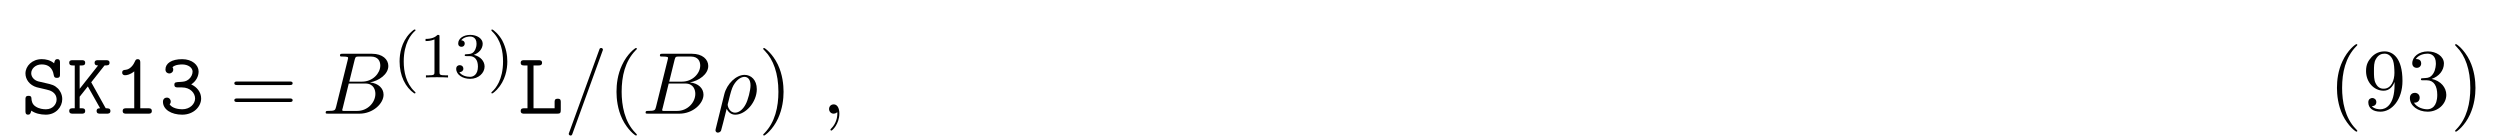
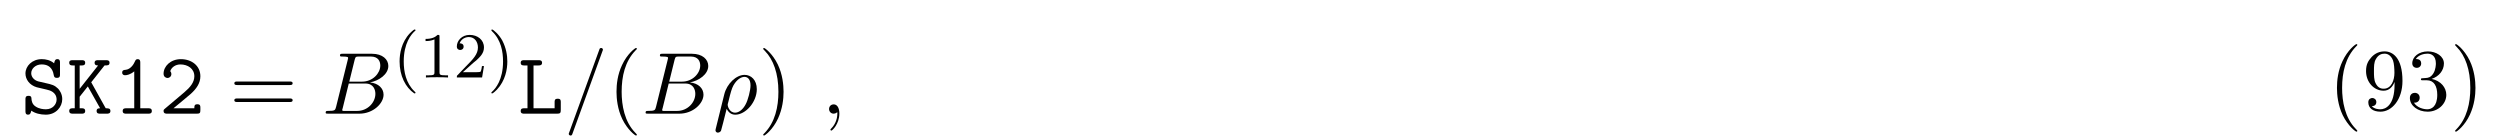
<svg xmlns="http://www.w3.org/2000/svg" xmlns:xlink="http://www.w3.org/1999/xlink" height="17pt" viewBox="0 0 311 17" width="311pt">
  <symbol id="a" overflow="visible">
    <path d="m3.234-2.984c.297.062 1.203.281 1.203 1.234 0 .562-.469 1.203-1.328 1.203-.312 0-.844-.047-1.281-.344-.453-.281-.5-.75-.516-.938 0-.188-.016-.391-.359-.391-.391 0-.391.234-.391.453v1.438c0 .172 0 .453.328.453.25 0 .312-.156.406-.5.438.328 1.109.5 1.797.5 1.266 0 2.047-.969 2.047-1.938 0-.703-.391-1.156-.516-1.297-.453-.438-.75-.516-1.594-.703l-.875-.203c-.469-.125-.875-.516-.875-1.016 0-.562.531-1.094 1.297-1.094 1.297 0 1.453 1.031 1.516 1.375.047.234.156.297.375.297.391 0 .391-.219.391-.438v-1.453c0-.172 0-.438-.328-.438-.266 0-.328.188-.406.516-.453-.391-1.031-.516-1.531-.516-1.203 0-2.031.859-2.031 1.781 0 .734.5 1.453 1.406 1.719.047.016 1.109.266 1.266.297zm0 0" />
  </symbol>
  <symbol id="b" overflow="visible">
    <path d="m3.016-3.906 1.656-2.094c.391 0 .625 0 .625-.344 0-.312-.297-.312-.453-.312h-.969c-.156 0-.438 0-.438.328s.297.328.438.328l-2.297 2.906v-2.906h.25c.156 0 .438 0 .438-.328s-.266-.328-.438-.328h-1.094c-.172 0-.453 0-.453.312 0 .344.281.344.453.344h.234v5.328h-.234c-.172 0-.453 0-.453.328 0 .344.281.344.453.344h1.094c.156 0 .438 0 .438-.328 0-.344-.266-.344-.438-.344h-.25v-1.438l1.016-1.281 1.531 2.719c-.156 0-.438 0-.438.328 0 .344.266.344.453.344h.812c.156 0 .453 0 .453-.328 0-.344-.266-.344-.578-.344-.016-.031-.062-.109-.078-.125zm0 0" />
  </symbol>
  <symbol id="c" overflow="visible">
    <path d="m3.391-6.344c0-.172 0-.438-.328-.438-.203 0-.266.125-.328.266-.406.922-.984 1.047-1.188 1.062-.172.016-.406.031-.406.344 0 .266.203.328.359.328.219 0 .656-.078 1.141-.484v4.594h-1c-.172 0-.438 0-.438.344 0 .328.281.328.438.328h2.75c.156 0 .438 0 .438-.328 0-.344-.266-.344-.438-.344h-1zm0 0" />
  </symbol>
  <symbol id="d" overflow="visible">
-     <path d="m4-3.641c.609-.391.922-1.016.922-1.609 0-.797-.797-1.531-2.047-1.531-1.312 0-2.078.516-2.078 1.281 0 .359.266.5.484.5.234 0 .484-.188.484-.484 0-.156-.062-.266-.094-.297.328-.344 1.109-.344 1.203-.344.75 0 1.297.406 1.297.891 0 .328-.172.703-.469.953-.344.281-.609.297-1.016.328-.609.031-.781.031-.781.359s.266.328.438.328h.5c1.078 0 1.641.734 1.641 1.375 0 .656-.609 1.344-1.609 1.344-.438 0-1.266-.125-1.562-.625.062-.062.141-.125.141-.344 0-.266-.203-.484-.484-.484-.25 0-.484.172-.484.516 0 .969 1.047 1.609 2.391 1.609 1.438 0 2.359-1.016 2.359-2.016 0-.781-.516-1.422-1.234-1.75zm0 0" />
+     <path d="m.734-.625c-.109.078-.172.141-.172.281 0 .344.281.344.453.344h3.703c.359 0 .422-.094.422-.453v-.281c0-.203 0-.438-.359-.438-.391 0-.391.203-.391.5h-2.594c.641-.547 1.688-1.375 2.156-1.797.688-.625 1.188-1.312 1.188-2.188 0-1.312-1.094-2.125-2.422-2.125-1.297 0-2.156.891-2.156 1.812 0 .406.312.531.5.531.219 0 .469-.188.469-.484 0-.141-.047-.281-.141-.359.156-.5.672-.844 1.266-.844.906 0 1.734.516 1.734 1.469 0 .766-.531 1.391-1.25 2zm0 0" />
  </symbol>
  <symbol id="e" overflow="visible">
    <path d="m1.938-6h.609c.156 0 .453 0 .453-.328s-.281-.328-.453-.328h-1.766c-.172 0-.438 0-.438.328s.281.328.438.328h.406v5.328h-.406c-.172 0-.438 0-.438.344 0 .328.281.328.438.328h4.109c.359 0 .438-.094.438-.453v-.969c0-.219 0-.438-.375-.438-.391 0-.391.219-.391.438v.75h-2.625zm0 0" />
  </symbol>
  <symbol id="f" overflow="visible">
    <path d="m7.5-3.562c.156 0 .359 0 .359-.219s-.203-.219-.359-.219h-6.531c-.156 0-.359 0-.359.219s.203.219.375.219zm0 2.109c.156 0 .359 0 .359-.219s-.203-.219-.359-.219h-6.516c-.172 0-.375 0-.375.219s.203.219.359.219zm0 0" />
  </symbol>
  <symbol id="g" overflow="visible">
    <path d="m3.609 2.625c0-.047 0-.062-.188-.25-1.359-1.375-1.703-3.438-1.703-5.094 0-1.906.406-3.797 1.75-5.172.141-.125.141-.141.141-.188 0-.062-.047-.094-.109-.094-.109 0-1.094.734-1.734 2.125-.562 1.188-.688 2.406-.688 3.328 0 .844.125 2.156.719 3.391.656 1.344 1.594 2.047 1.703 2.047.062 0 .109-.031.109-.094zm0 0" />
  </symbol>
  <symbol id="h" overflow="visible">
    <path d="m3.156-2.719c0-.859-.125-2.172-.719-3.406-.656-1.344-1.594-2.047-1.703-2.047-.062 0-.109.031-.109.094 0 .047 0 .062.203.266 1.062 1.078 1.688 2.812 1.688 5.094 0 1.859-.406 3.781-1.75 5.156-.141.125-.141.141-.141.188 0 .062.047.094.109.094.109 0 1.094-.734 1.734-2.125.547-1.188.688-2.406.688-3.312zm0 0" />
  </symbol>
  <symbol id="i" overflow="visible">
    <path d="m4-3.469v.344c0 2.562-1.125 3.062-1.766 3.062-.188 0-.766-.031-1.062-.391.469 0 .562-.328.562-.5 0-.344-.266-.516-.5-.516-.172 0-.5.109-.5.531 0 .734.578 1.172 1.516 1.172 1.406 0 2.734-1.484 2.734-3.828 0-2.922-1.25-3.672-2.219-3.672-.609 0-1.141.203-1.609.688-.453.5-.703.953-.703 1.766 0 1.359.969 2.438 2.188 2.438.656 0 1.109-.453 1.359-1.094zm-1.344.844c-.188 0-.688 0-1.016-.688-.203-.406-.203-.953-.203-1.484 0-.594 0-1.109.234-1.5.297-.547.703-.688 1.094-.688.5 0 .859.359 1.047.859.125.344.172 1.031.172 1.531 0 .906-.375 1.969-1.328 1.969zm0 0" />
  </symbol>
  <symbol id="j" overflow="visible">
    <path d="m3.156-3.844c.906-.297 1.531-1.047 1.531-1.922 0-.891-.953-1.5-2-1.5-1.109 0-1.938.656-1.938 1.484 0 .359.25.562.562.562.328 0 .547-.234.547-.547 0-.547-.5-.547-.672-.547.344-.531 1.062-.672 1.453-.672.453 0 1.047.234 1.047 1.219 0 .125-.016.766-.312 1.234-.328.531-.688.562-.969.578-.078 0-.344.031-.422.031-.094 0-.156.016-.156.125 0 .125.062.125.25.125h.484c.891 0 1.297.734 1.297 1.812 0 1.484-.75 1.797-1.234 1.797-.469 0-1.281-.188-1.672-.828.391.047.719-.188.719-.609 0-.391-.281-.609-.609-.609-.25 0-.609.156-.609.641 0 .984 1.016 1.703 2.203 1.703 1.328 0 2.328-.984 2.328-2.094 0-.906-.688-1.75-1.828-1.984zm0 0" />
  </symbol>
  <symbol id="k" overflow="visible">
    <path d="m1.75-.844c-.109.422-.141.5-1 .5-.188 0-.297 0-.297.219 0 .125.109.125.297.125h3.891c1.734 0 3.016-1.281 3.016-2.359 0-.781-.625-1.422-1.688-1.531 1.125-.203 2.281-1.016 2.281-2.047 0-.812-.719-1.516-2.031-1.516h-3.672c-.203 0-.312 0-.312.219 0 .125.094.125.312.125.016 0 .219 0 .406.016.203.031.297.031.297.172 0 .047-.016.078-.047.219zm1.641-3.141.672-2.719c.109-.375.125-.406.594-.406h1.406c.969 0 1.188.641 1.188 1.125 0 .953-.938 2-2.266 2zm-.484 3.641c-.156 0-.188 0-.25 0-.109-.016-.141-.031-.141-.109 0-.031 0-.062.062-.25l.75-3.047h2.062c1.047 0 1.25.812 1.25 1.281 0 1.078-.969 2.125-2.25 2.125zm0 0" />
  </symbol>
  <symbol id="l" overflow="visible">
    <path d="m4.781-7.766c.062-.141.062-.188.062-.203 0-.109-.094-.203-.219-.203-.078 0-.156.031-.188.094l-3.781 10.391c-.062.141-.062.188-.062.203 0 .109.109.203.219.203.141 0 .188-.062.25-.25zm0 0" />
  </symbol>
  <symbol id="m" overflow="visible">
    <path d="m.359 1.891c-.031.125-.031.156-.031.172 0 .156.125.297.297.297.234 0 .375-.203.391-.234.047-.094.406-1.562.703-2.734.219.438.562.734 1.078.734 1.266 0 2.672-1.547 2.672-3.172 0-1.156-.719-1.781-1.516-1.781-1.047 0-2.203 1.094-2.531 2.422zm2.422-2.016c-.766 0-.938-.875-.938-.969 0-.047.047-.266.094-.406.297-1.219.406-1.609.641-2.047.469-.797 1.016-1.031 1.359-1.031.406 0 .75.312.75 1.062 0 .609-.312 1.828-.609 2.359-.359.688-.875 1.031-1.297 1.031zm0 0" />
  </symbol>
  <symbol id="n" overflow="visible">
    <path d="m2.219-.016c0-.719-.281-1.141-.703-1.141-.359 0-.578.266-.578.578 0 .297.219.578.578.578.125 0 .266-.047.375-.141.047-.016.047-.031.062-.031s.016.016.016.156c0 .812-.375 1.469-.734 1.828-.125.125-.125.141-.125.172 0 .078.062.125.109.125.125 0 1-.844 1-2.125zm0 0" />
  </symbol>
  <symbol id="o" overflow="visible">
    <path d="m2.656 1.984c.062 0 .156 0 .156-.094 0-.031 0-.031-.109-.141-1.094-1.031-1.359-2.5-1.359-3.734 0-2.297.938-3.375 1.344-3.75.125-.094.125-.109.125-.141 0-.047-.031-.094-.109-.094-.125 0-.531.406-.594.469-1.062 1.125-1.281 2.547-1.281 3.516 0 1.781.734 3.219 1.828 3.969zm0 0" />
  </symbol>
  <symbol id="p" overflow="visible">
    <path d="m2.5-5.078c0-.219-.016-.219-.234-.219-.328.312-.75.5-1.5.5v.266c.219 0 .641 0 1.109-.203v4.078c0 .297-.031.391-.781.391h-.281v.266c.328-.031 1.016-.031 1.375-.031s1.047 0 1.375.031v-.266h-.281c-.75 0-.781-.094-.781-.391zm0 0" />
  </symbol>
  <symbol id="q" overflow="visible">
-     <path d="m2.016-2.656c.625 0 1.031.453 1.031 1.297 0 1-.562 1.281-.984 1.281-.438 0-1.047-.156-1.328-.578.297 0 .5-.188.5-.438 0-.266-.188-.438-.453-.438-.203 0-.438.125-.438.453 0 .75.812 1.25 1.734 1.25 1.047 0 1.797-.734 1.797-1.531 0-.672-.531-1.266-1.344-1.453.625-.219 1.109-.75 1.109-1.391s-.719-1.094-1.547-1.094c-.859 0-1.5.453-1.5 1.062 0 .297.188.422.406.422.25 0 .406-.172.406-.406 0-.297-.266-.406-.438-.406.344-.438.953-.469 1.094-.469.203 0 .812.062.812.891 0 .547-.234.891-.344 1.016-.234.25-.422.266-.906.297-.156 0-.219.016-.219.125s.078.109.219.109zm0 0" />
+     <path d="m2.25-1.625c.125-.125.453-.391.594-.5.484-.453.953-.891.953-1.609 0-.953-.797-1.562-1.781-1.562-.969 0-1.594.719-1.594 1.438 0 .391.312.438.422.438.172 0 .422-.109.422-.422 0-.406-.406-.406-.5-.406.234-.594.766-.781 1.156-.781.734 0 1.125.625 1.125 1.297 0 .828-.578 1.438-1.531 2.391l-1 1.047c-.094.078-.094.094-.094.297h3.141l.234-1.422h-.25c-.016.156-.078.547-.172.703-.047.062-.656.062-.781.062h-1.422zm0 0" />
  </symbol>
  <symbol id="r" overflow="visible">
    <path d="m2.469-1.984c0-.766-.141-1.672-.625-2.609-.391-.734-1.125-1.375-1.266-1.375-.078 0-.094.047-.094.094 0 .031 0 .047.094.141 1.109 1.062 1.359 2.516 1.359 3.75 0 2.281-.938 3.359-1.344 3.734-.109.094-.109.109-.109.141 0 .047.016.094.094.094.125 0 .531-.406.594-.469 1.062-1.125 1.297-2.547 1.297-3.5zm0 0" />
  </symbol>
  <g>
    <use x="2.604" xlink:href="#a" y="14.141" />
    <use x="8.331" xlink:href="#b" y="14.141" />
    <use x="14.059" xlink:href="#c" y="14.141" />
    <use x="19.786" xlink:href="#d" y="14.141" />
  </g>
  <use x="28.543" xlink:href="#f" y="14.141" />
  <use x="40.058" xlink:href="#k" y="14.141" />
  <g>
    <use x="48.88" xlink:href="#o" y="9.637" />
    <use x="52.173" xlink:href="#p" y="9.637" />
    <use x="56.408" xlink:href="#q" y="9.637" />
    <use x="60.642" xlink:href="#r" y="9.637" />
  </g>
  <use x="64.433" xlink:href="#e" y="14.141" />
  <use x="70.16" xlink:href="#l" y="14.141" />
  <use x="75.615" xlink:href="#g" y="14.141" />
  <use x="79.857" xlink:href="#k" y="14.141" />
  <use x="88.677" xlink:href="#m" y="14.141" />
  <use x="94.319" xlink:href="#h" y="14.141" />
  <use x="102.198" xlink:href="#n" y="14.141" />
  <g>
    <use x="289.64" xlink:href="#g" y="13.66" />
    <use x="293.883" xlink:href="#i" y="13.66" />
    <use x="299.337" xlink:href="#j" y="13.66" />
    <use x="304.792" xlink:href="#h" y="13.66" />
  </g>
</svg>
